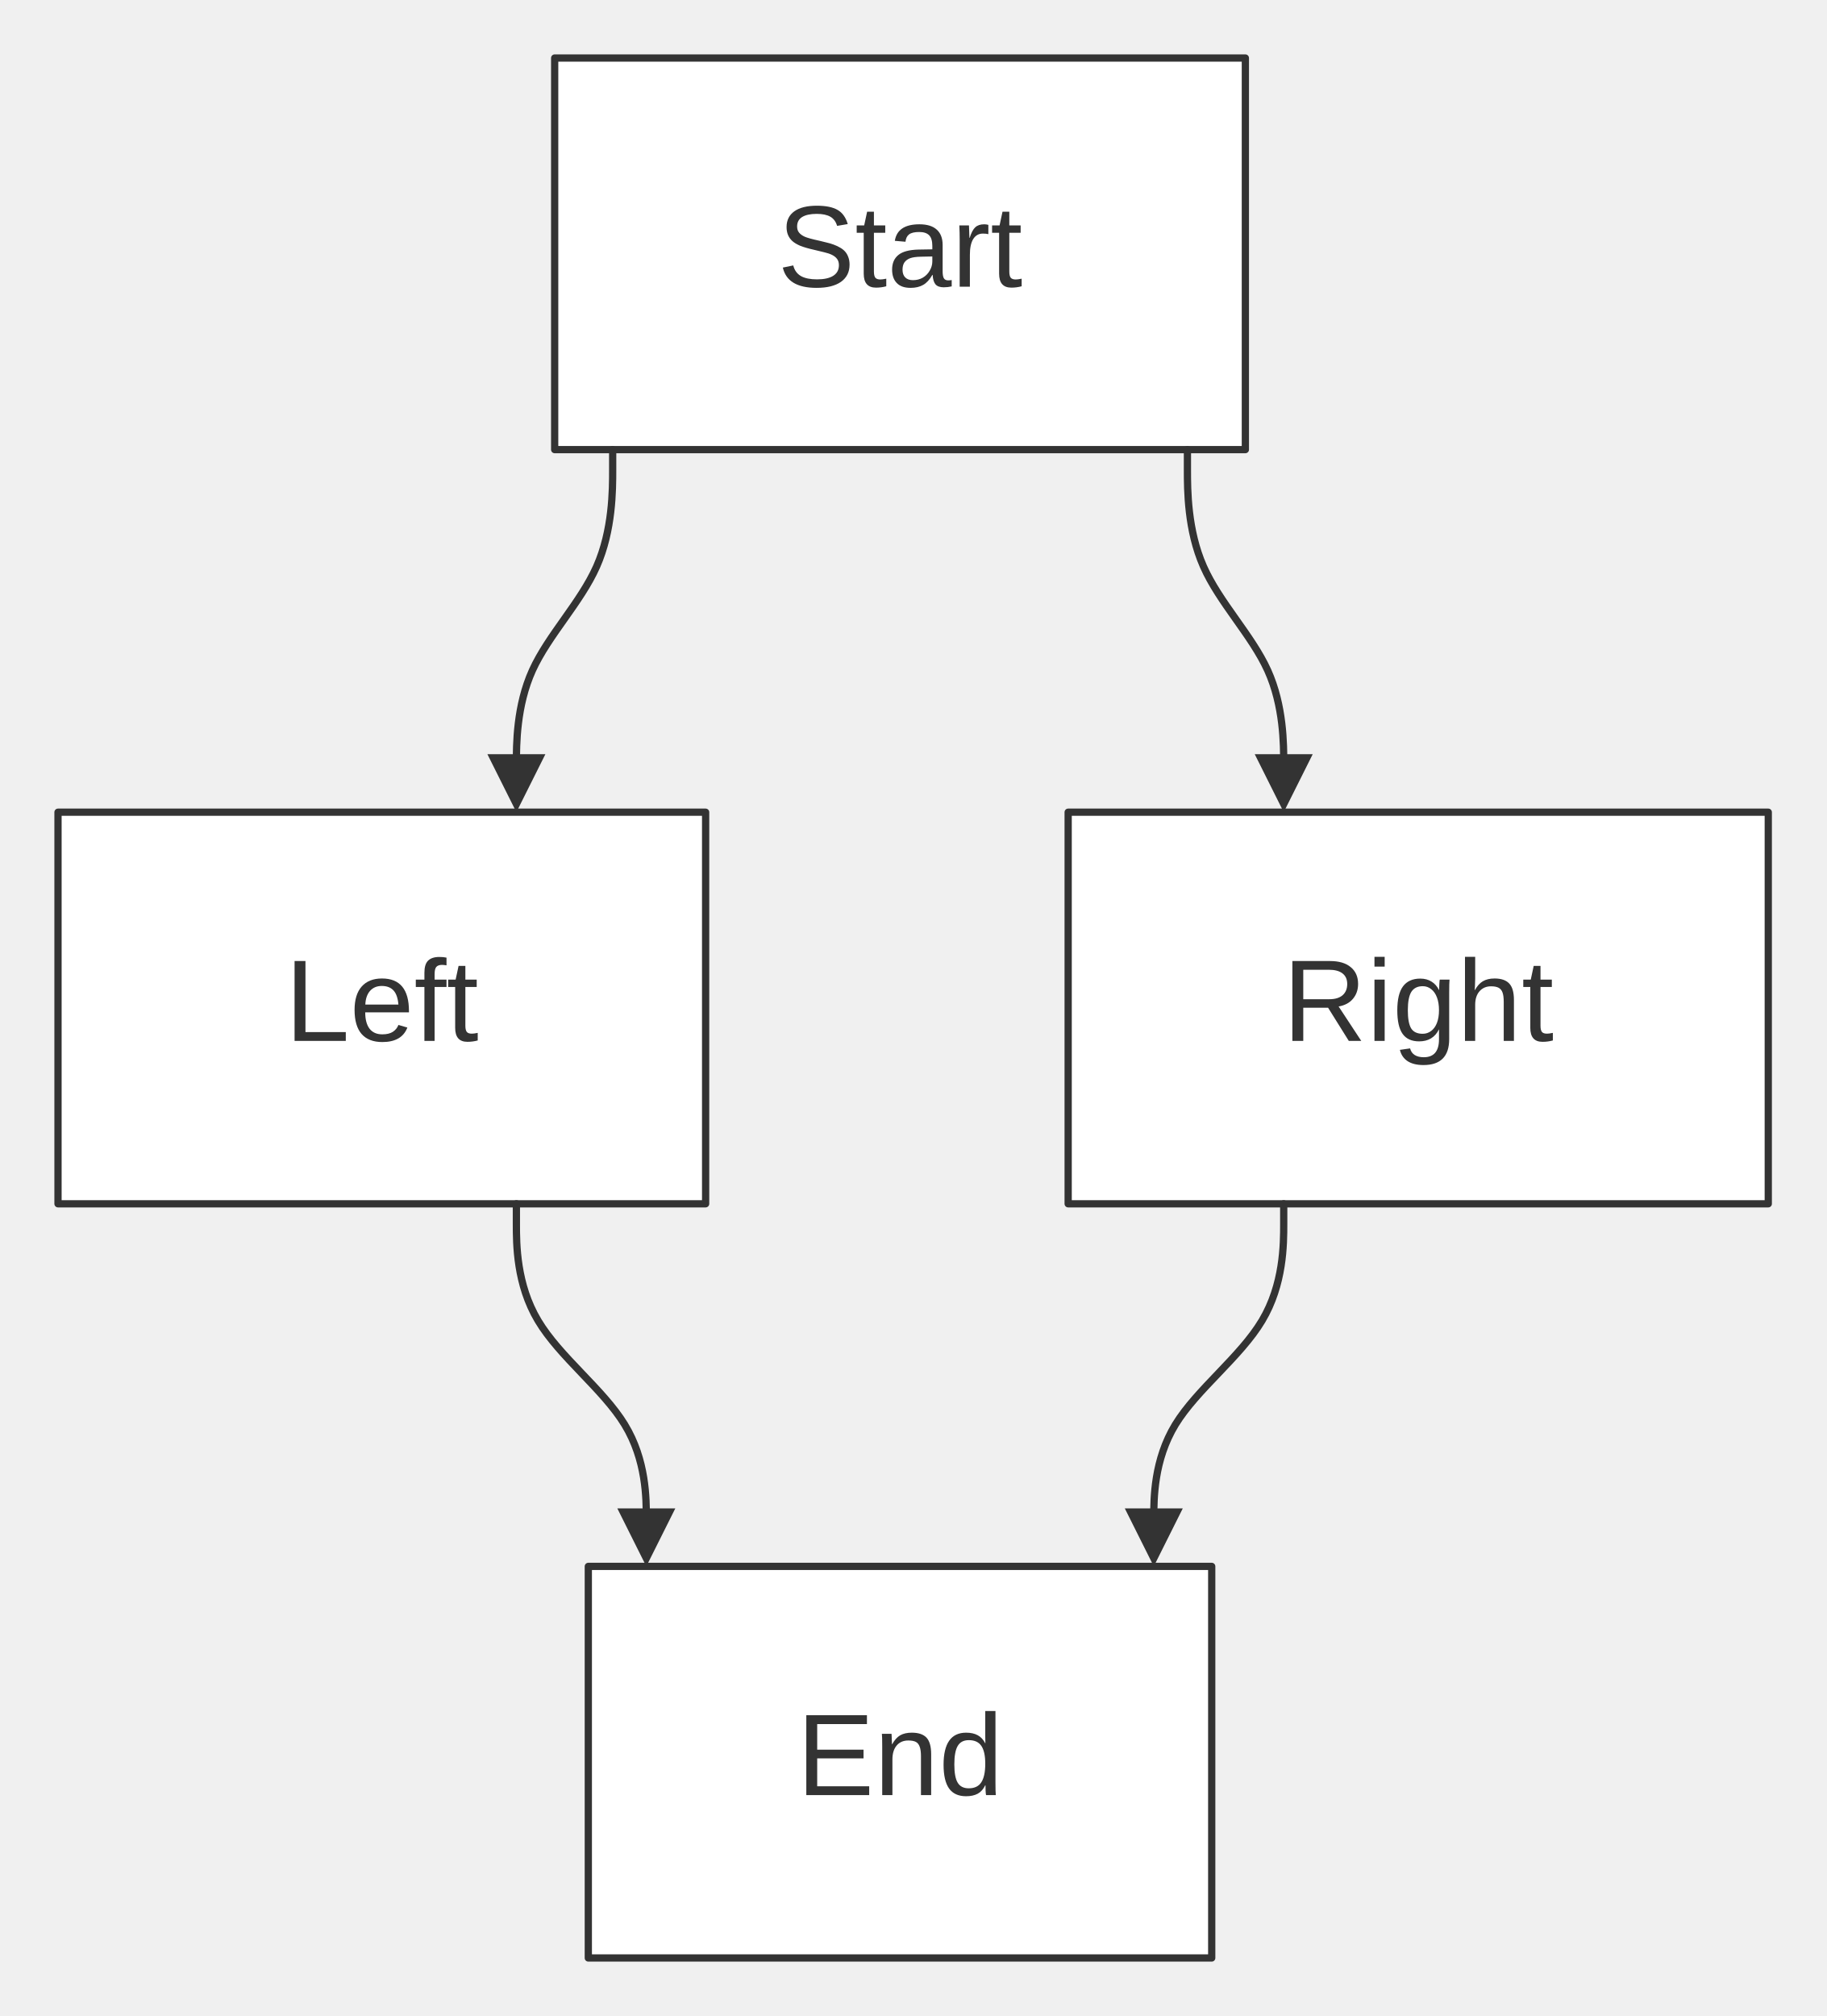
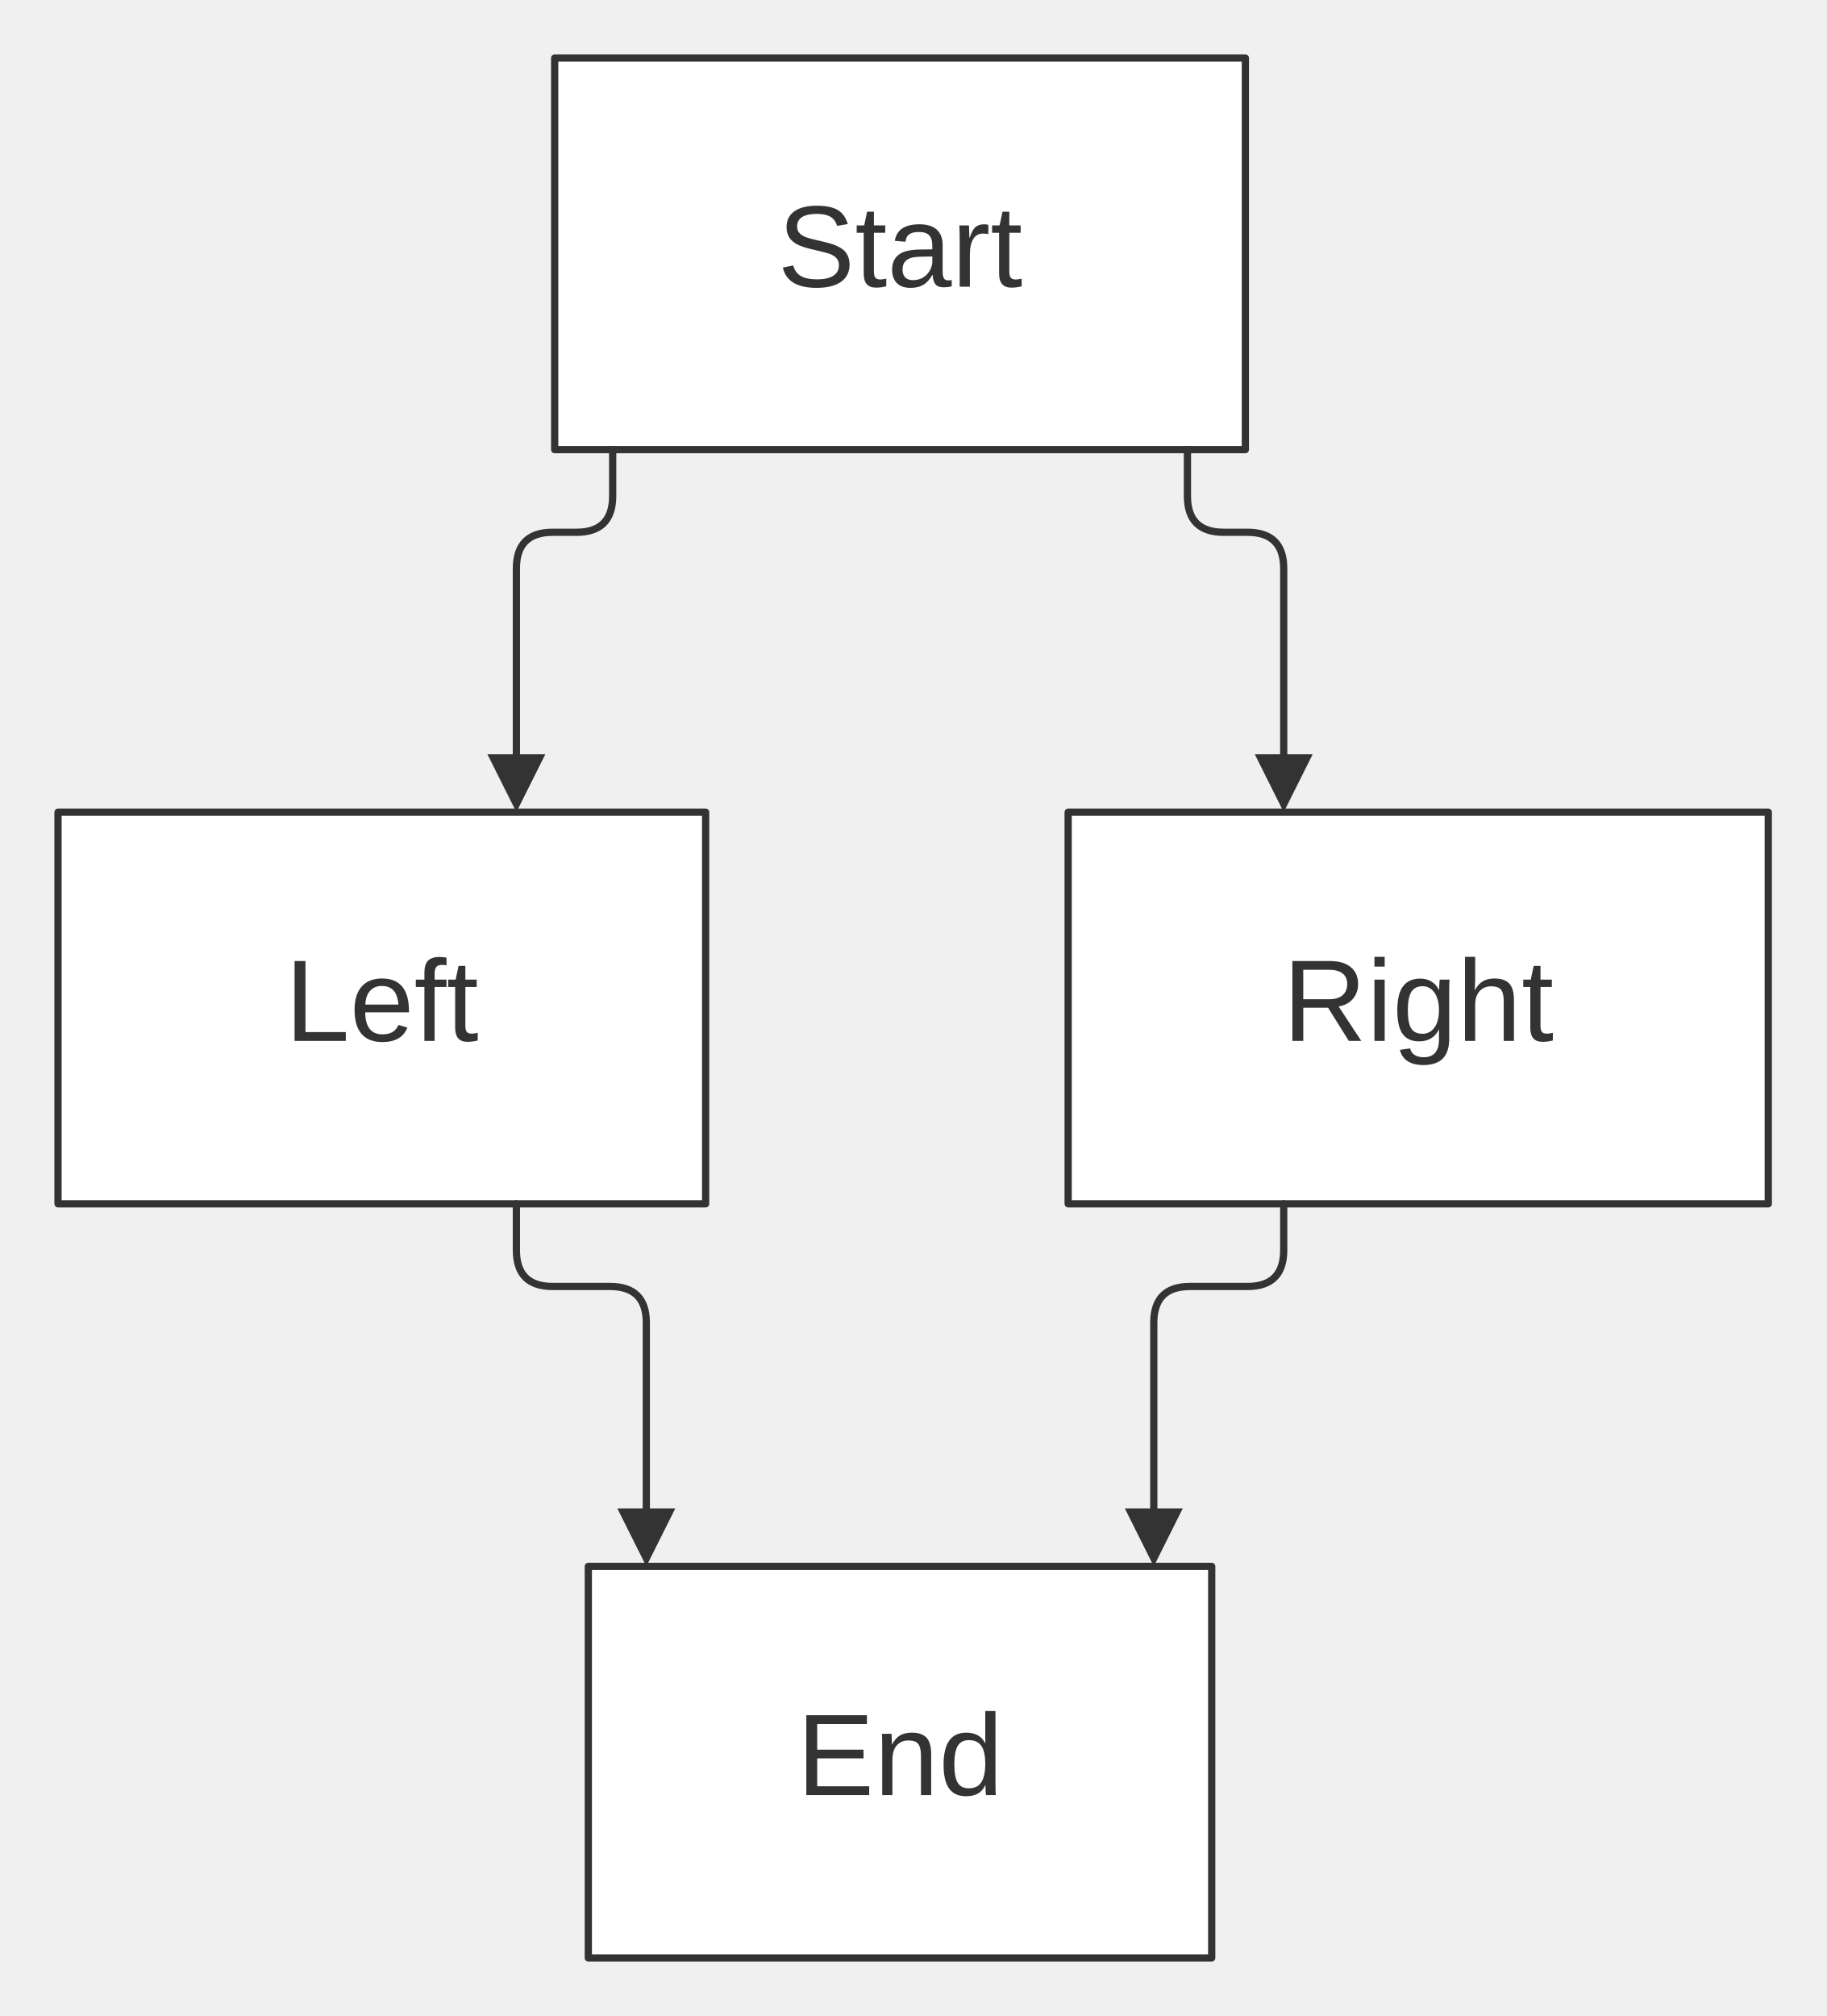
<svg xmlns="http://www.w3.org/2000/svg" width="100%" viewBox="0 0 251.89 278.00" style="max-width: 251.89px; background-color: transparent;" font-family="&quot;trebuchet ms&quot;, verdana, arial, sans-serif" font-size="16.00">
  <defs>
    <marker id="arrowhead" viewBox="0 0 10.00 10.00" refX="5.00" refY="5.00" markerWidth="8.00" markerHeight="8.00" orient="auto-start-reverse" markerUnits="userSpaceOnUse">
      <path d="M 0 0 L 10.00 5.00 L 0 10.00 z" fill="#333" />
    </marker>
    <marker id="crosshead" viewBox="0 0 11.00 11.00" refX="12.00" refY="5.20" markerWidth="11.00" markerHeight="11.00" orient="auto-start-reverse" markerUnits="userSpaceOnUse">
      <path d="M 1,1 l 9,9 M 10,1 l -9,9" stroke="#333" stroke-width="2" />
    </marker>
    <marker id="circlehead" viewBox="0 0 12.00 12.00" refX="11.00" refY="6.00" markerWidth="12.00" markerHeight="12.00" orient="auto-start-reverse" markerUnits="userSpaceOnUse">
      <circle cx="6" cy="6" r="5" stroke="#333" stroke-width="1" fill="white" />
    </marker>
    <marker id="open-arrowhead" viewBox="0 0 10.00 10.00" refX="5.00" refY="5.00" markerWidth="8.00" markerHeight="8.00" orient="auto-start-reverse" markerUnits="userSpaceOnUse">
      <polygon points="0,0 10.00,5.00 0,10.00" fill="white" stroke="#333" stroke-width="1" />
    </marker>
    <marker id="diamondhead" viewBox="0 0 12.00 12.00" refX="6.00" refY="6.00" markerWidth="12.00" markerHeight="12.00" orient="auto-start-reverse" markerUnits="userSpaceOnUse">
      <polygon points="0,6.00 6.00,0 12.00,6.00 6.00,12.00" fill="#333" />
    </marker>
    <marker id="open-diamondhead" viewBox="0 0 12.00 12.00" refX="6.00" refY="6.00" markerWidth="12.00" markerHeight="12.00" orient="auto-start-reverse" markerUnits="userSpaceOnUse">
      <polygon points="0,6.00 6.00,0 12.00,6.00 6.00,12.00" fill="white" stroke="#333" stroke-width="1" />
    </marker>
  </defs>
  <g transform="translate(0.00,0.00)">
    <g class="nodes">
      <rect x="76.50" y="8.00" width="95.26" height="54.00" fill="white" stroke="#333" stroke-width="1.00" stroke-linejoin="round" />
      <text x="124.13" y="35.00" text-anchor="middle" dominant-baseline="middle" fill="#333">Start</text>
      <rect x="8.00" y="112.00" width="89.32" height="54.00" fill="white" stroke="#333" stroke-width="1.00" stroke-linejoin="round" />
      <text x="52.66" y="139.00" text-anchor="middle" dominant-baseline="middle" fill="#333">Left</text>
      <rect x="147.32" y="112.00" width="96.56" height="54.00" fill="white" stroke="#333" stroke-width="1.00" stroke-linejoin="round" />
      <text x="195.61" y="139.00" text-anchor="middle" dominant-baseline="middle" fill="#333">Right</text>
      <rect x="81.14" y="216.00" width="85.98" height="54.00" fill="white" stroke="#333" stroke-width="1.00" stroke-linejoin="round" />
      <text x="124.13" y="243.00" text-anchor="middle" dominant-baseline="middle" fill="#333">End</text>
    </g>
    <g class="edgePaths">
-       <path d="M84.50,62.00 L84.50,64.78 C84.50,67.56 84.50,73.11 82.29,78.11 C80.07,83.11 75.65,87.56 73.43,92.44 C71.22,97.33 71.22,102.67 71.22,105.33 L71.22,108.00" stroke="#333" stroke-width="1.00" fill="none" stroke-linecap="round" stroke-linejoin="round" marker-end="url(#arrowhead)" />
-       <path d="M163.77,62.00 L163.77,64.78 C163.77,67.56 163.77,73.11 165.98,78.11 C168.19,83.11 172.62,87.56 174.84,92.44 C177.05,97.33 177.05,102.67 177.05,105.33 L177.05,108.00" stroke="#333" stroke-width="1.00" fill="none" stroke-linecap="round" stroke-linejoin="round" marker-end="url(#arrowhead)" />
-       <path d="M71.22,166.00 L71.22,168.78 C71.22,171.56 71.22,177.11 74.21,182.11 C77.19,187.11 83.17,191.56 86.15,196.44 C89.14,201.33 89.14,206.67 89.14,209.33 L89.14,212.00" stroke="#333" stroke-width="1.00" fill="none" stroke-linecap="round" stroke-linejoin="round" marker-end="url(#arrowhead)" />
-       <path d="M177.05,166.00 L177.05,168.78 C177.05,171.56 177.05,177.11 174.06,182.11 C171.08,187.11 165.10,191.56 162.11,196.44 C159.13,201.33 159.13,206.67 159.13,209.33 L159.13,212.00" stroke="#333" stroke-width="1.00" fill="none" stroke-linecap="round" stroke-linejoin="round" marker-end="url(#arrowhead)" />
+       <path d="M84.50,62.00 L84.50,68.40 Q84.50,73.40 79.50,73.40 L76.22,73.40 Q71.22,73.40 71.22,78.40 L71.22,108.00" stroke="#333" stroke-width="1.00" fill="none" stroke-linecap="round" stroke-linejoin="round" marker-end="url(#arrowhead)" />
+       <path d="M163.77,62.00 L163.77,68.40 Q163.77,73.40 168.77,73.40 L172.05,73.40 Q177.05,73.40 177.05,78.40 L177.05,108.00" stroke="#333" stroke-width="1.00" fill="none" stroke-linecap="round" stroke-linejoin="round" marker-end="url(#arrowhead)" />
+       <path d="M71.22,166.00 L71.22,172.40 Q71.22,177.40 76.22,177.40 L84.14,177.40 Q89.14,177.40 89.14,182.40 L89.14,212.00" stroke="#333" stroke-width="1.00" fill="none" stroke-linecap="round" stroke-linejoin="round" marker-end="url(#arrowhead)" />
+       <path d="M177.05,166.00 L177.05,172.40 Q177.05,177.40 172.05,177.40 L164.13,177.40 Q159.13,177.40 159.13,182.40 L159.13,212.00" stroke="#333" stroke-width="1.00" fill="none" stroke-linecap="round" stroke-linejoin="round" marker-end="url(#arrowhead)" />
    </g>
    <g class="edgeLabels">
    </g>
  </g>
</svg>
